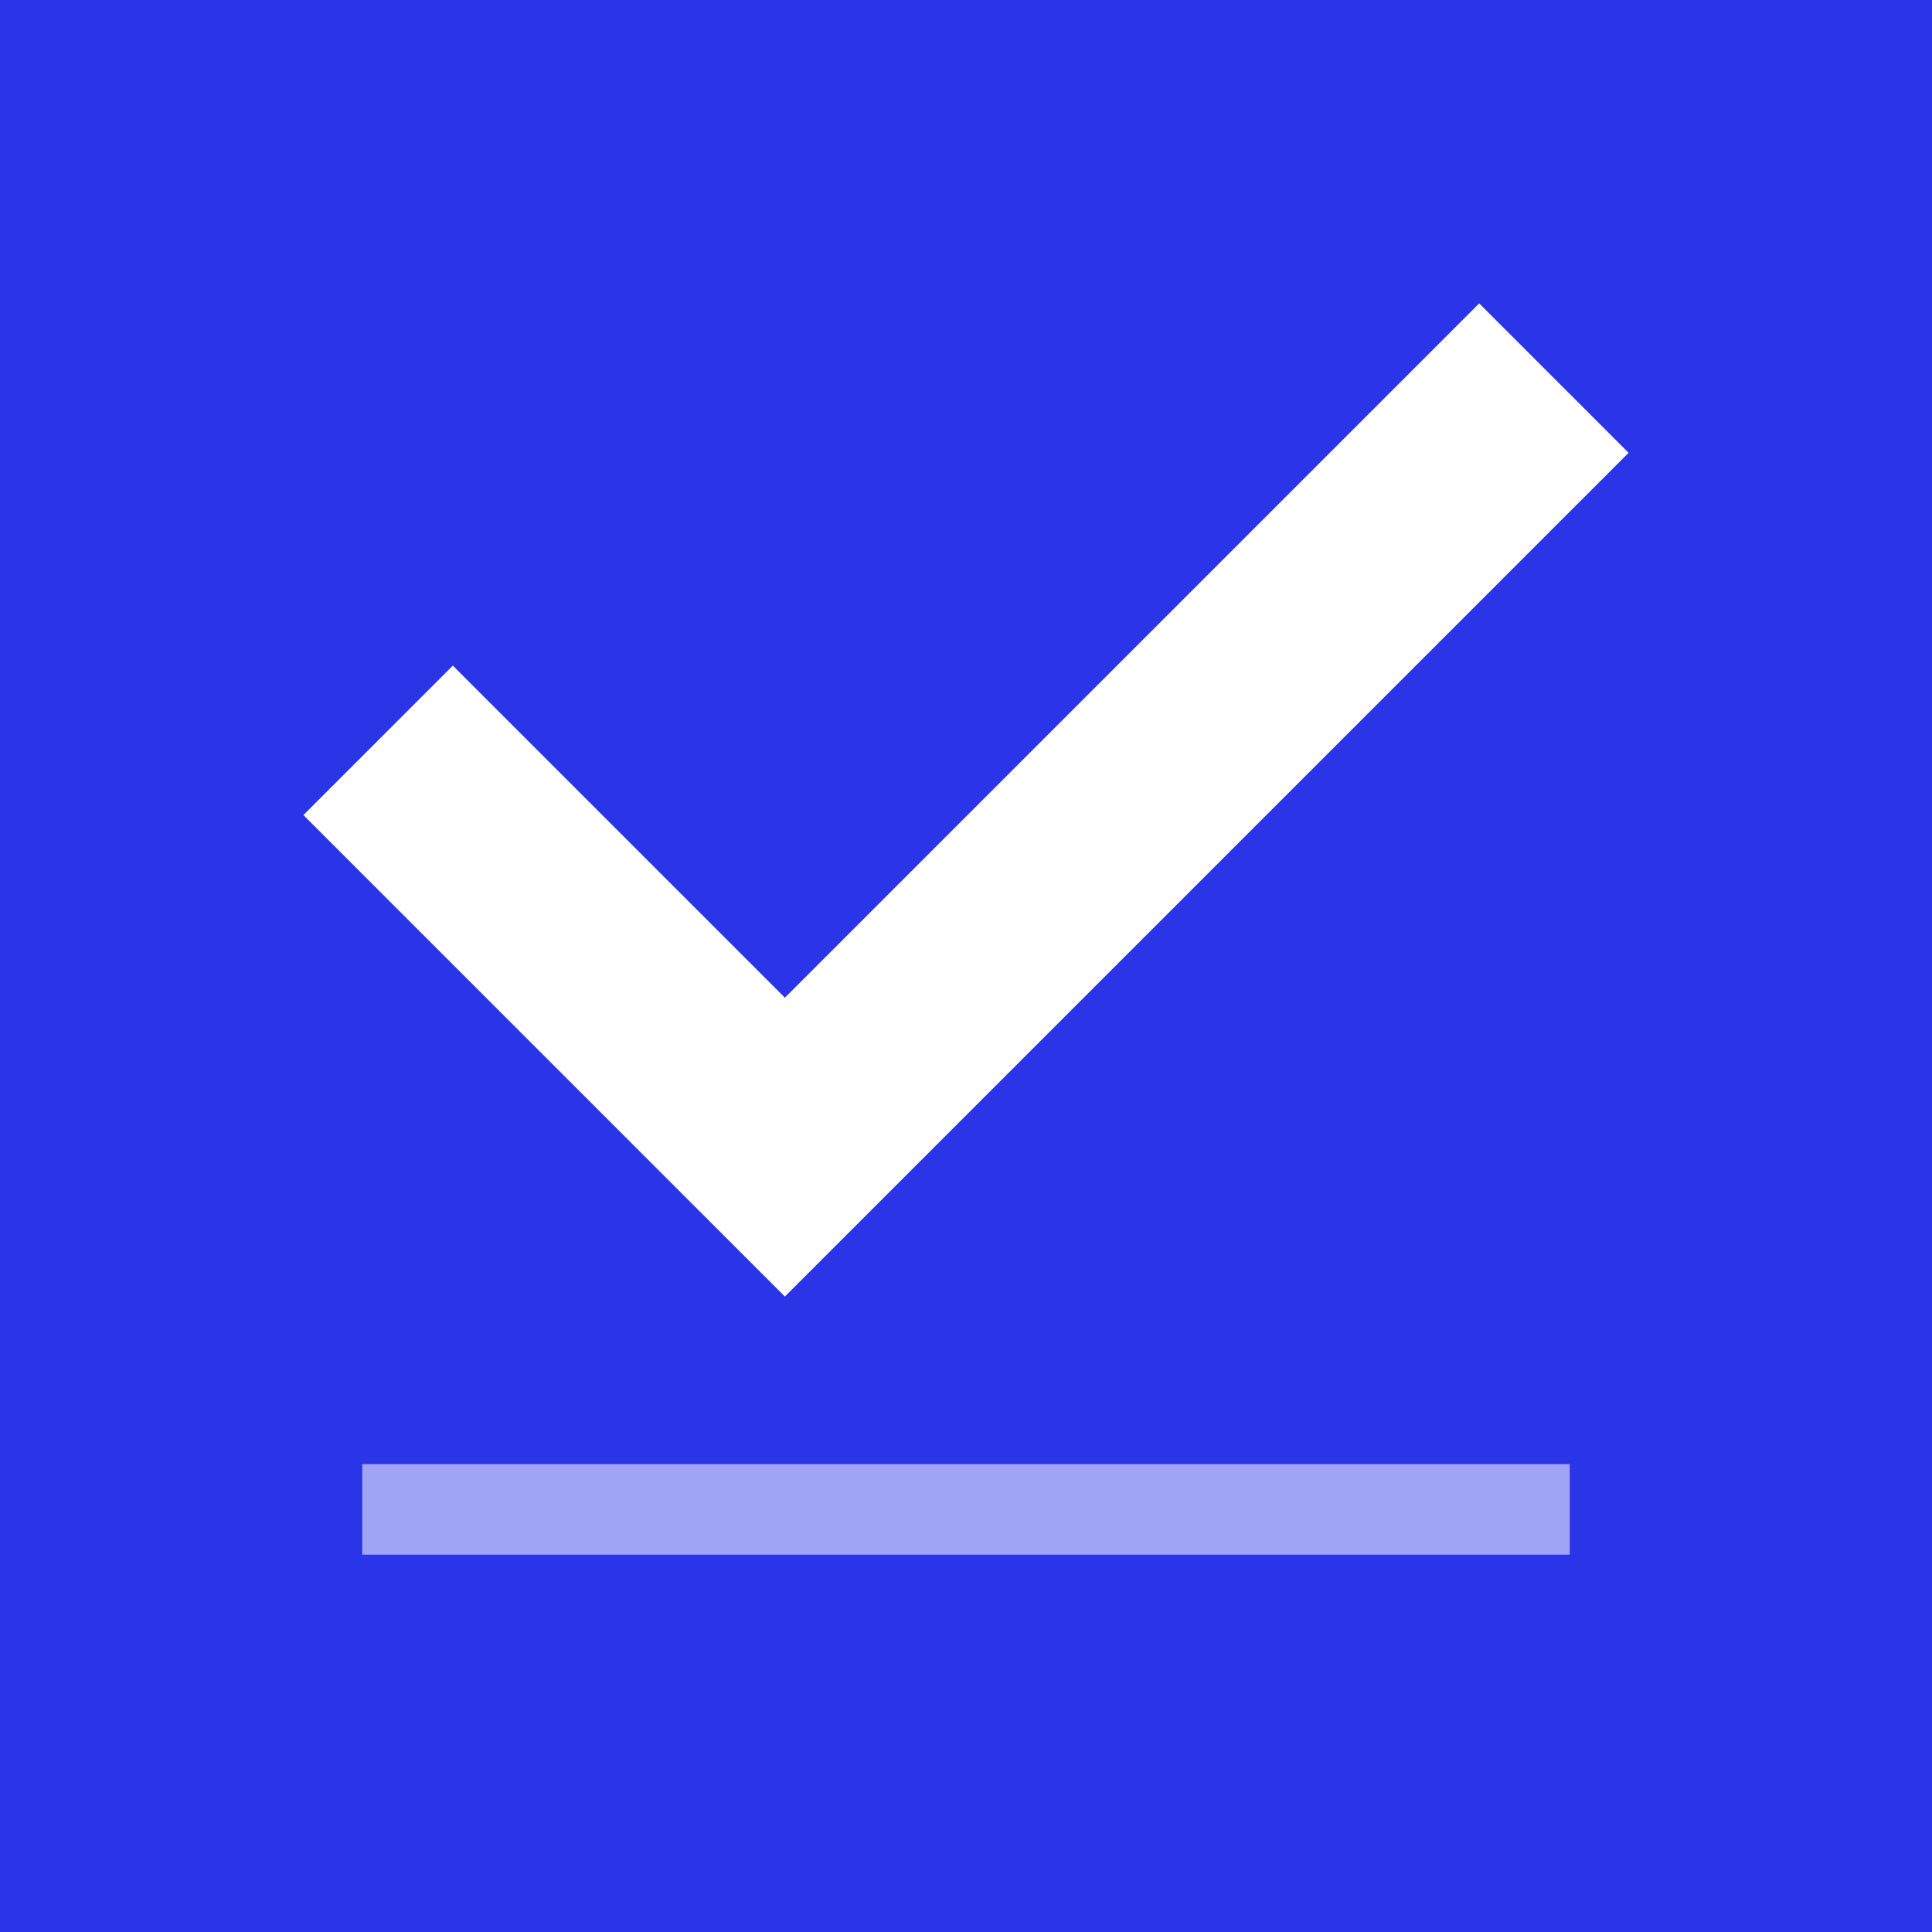
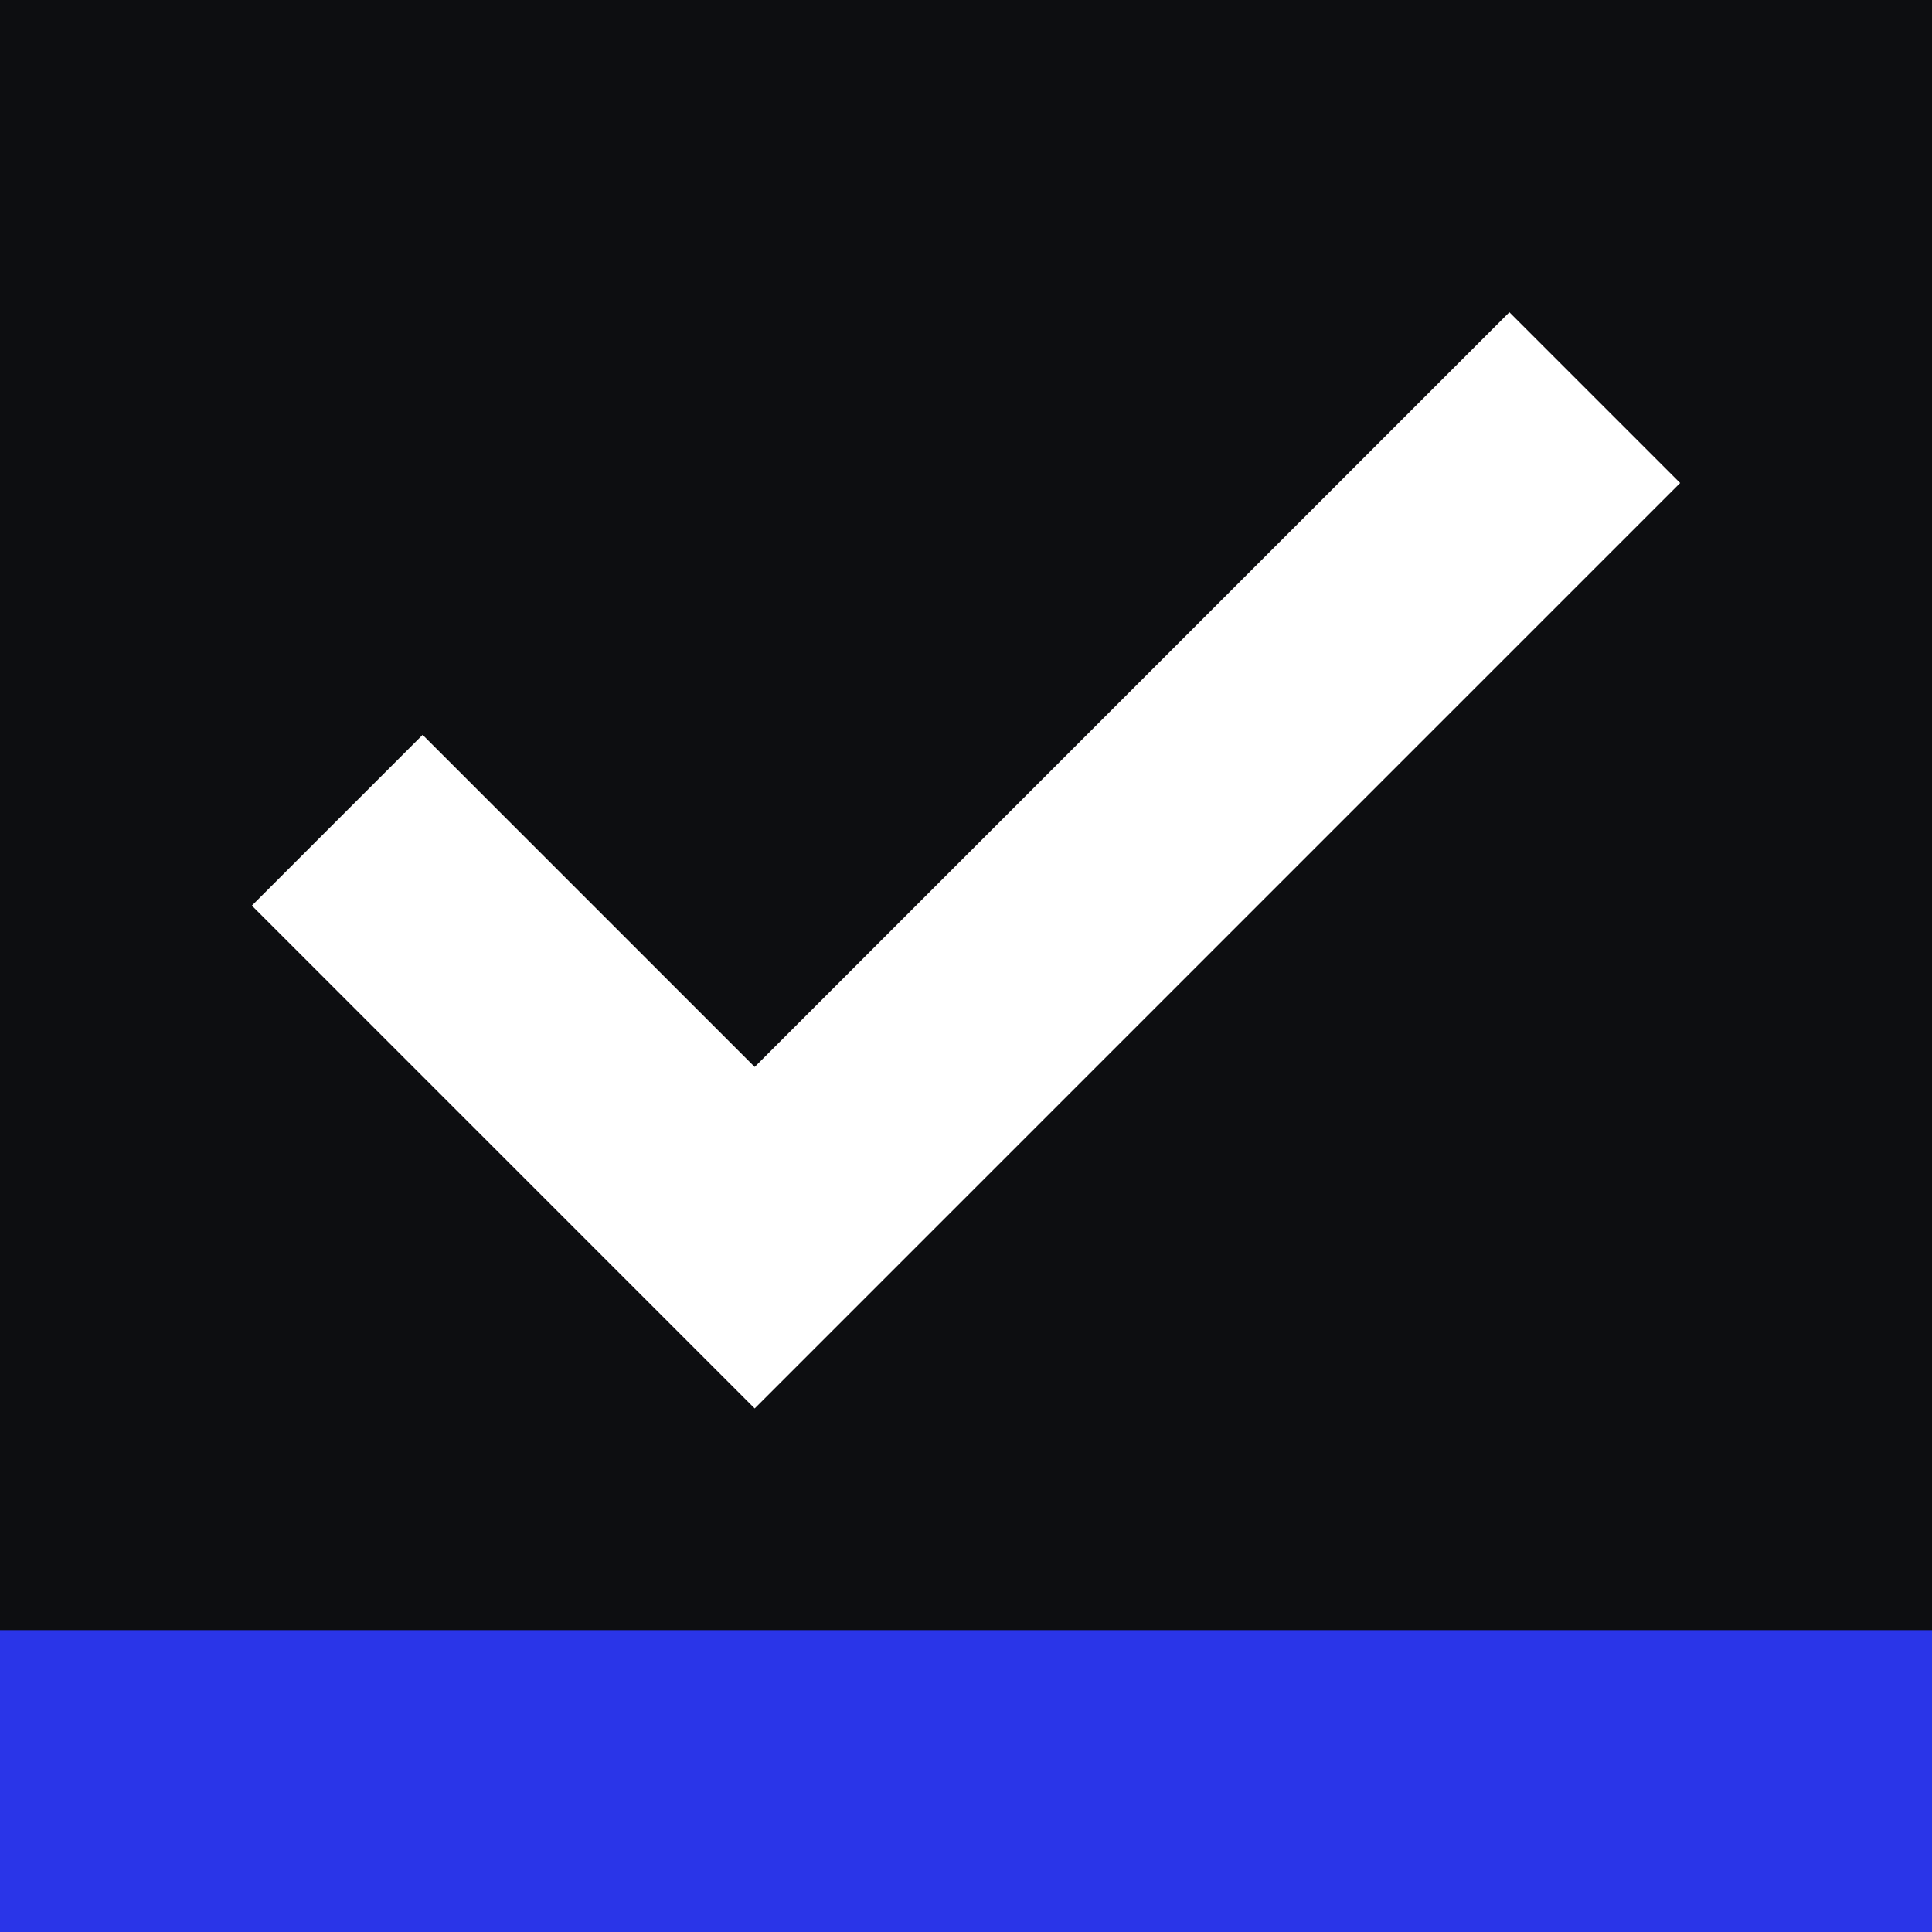
<svg xmlns="http://www.w3.org/2000/svg" viewBox="0 0 64 64">
-   <rect width="64" height="64" fill="#2a35e8" />
-   <path d="M12 50h40" stroke="#fff" stroke-width="3" opacity=".55" />
-   <path d="M15 27l11 11 23-23" fill="none" stroke="#fff" stroke-width="7" stroke-linecap="square" />
+   <rect width="64" height="64" fill="#0d0e11" />
+   <path d="M14 30l11 11 25-25" fill="none" stroke="#fff" stroke-width="8" stroke-linecap="square" stroke-linejoin="miter" />
+   <rect y="54" width="64" height="10" fill="#2a35e8" />
</svg>
